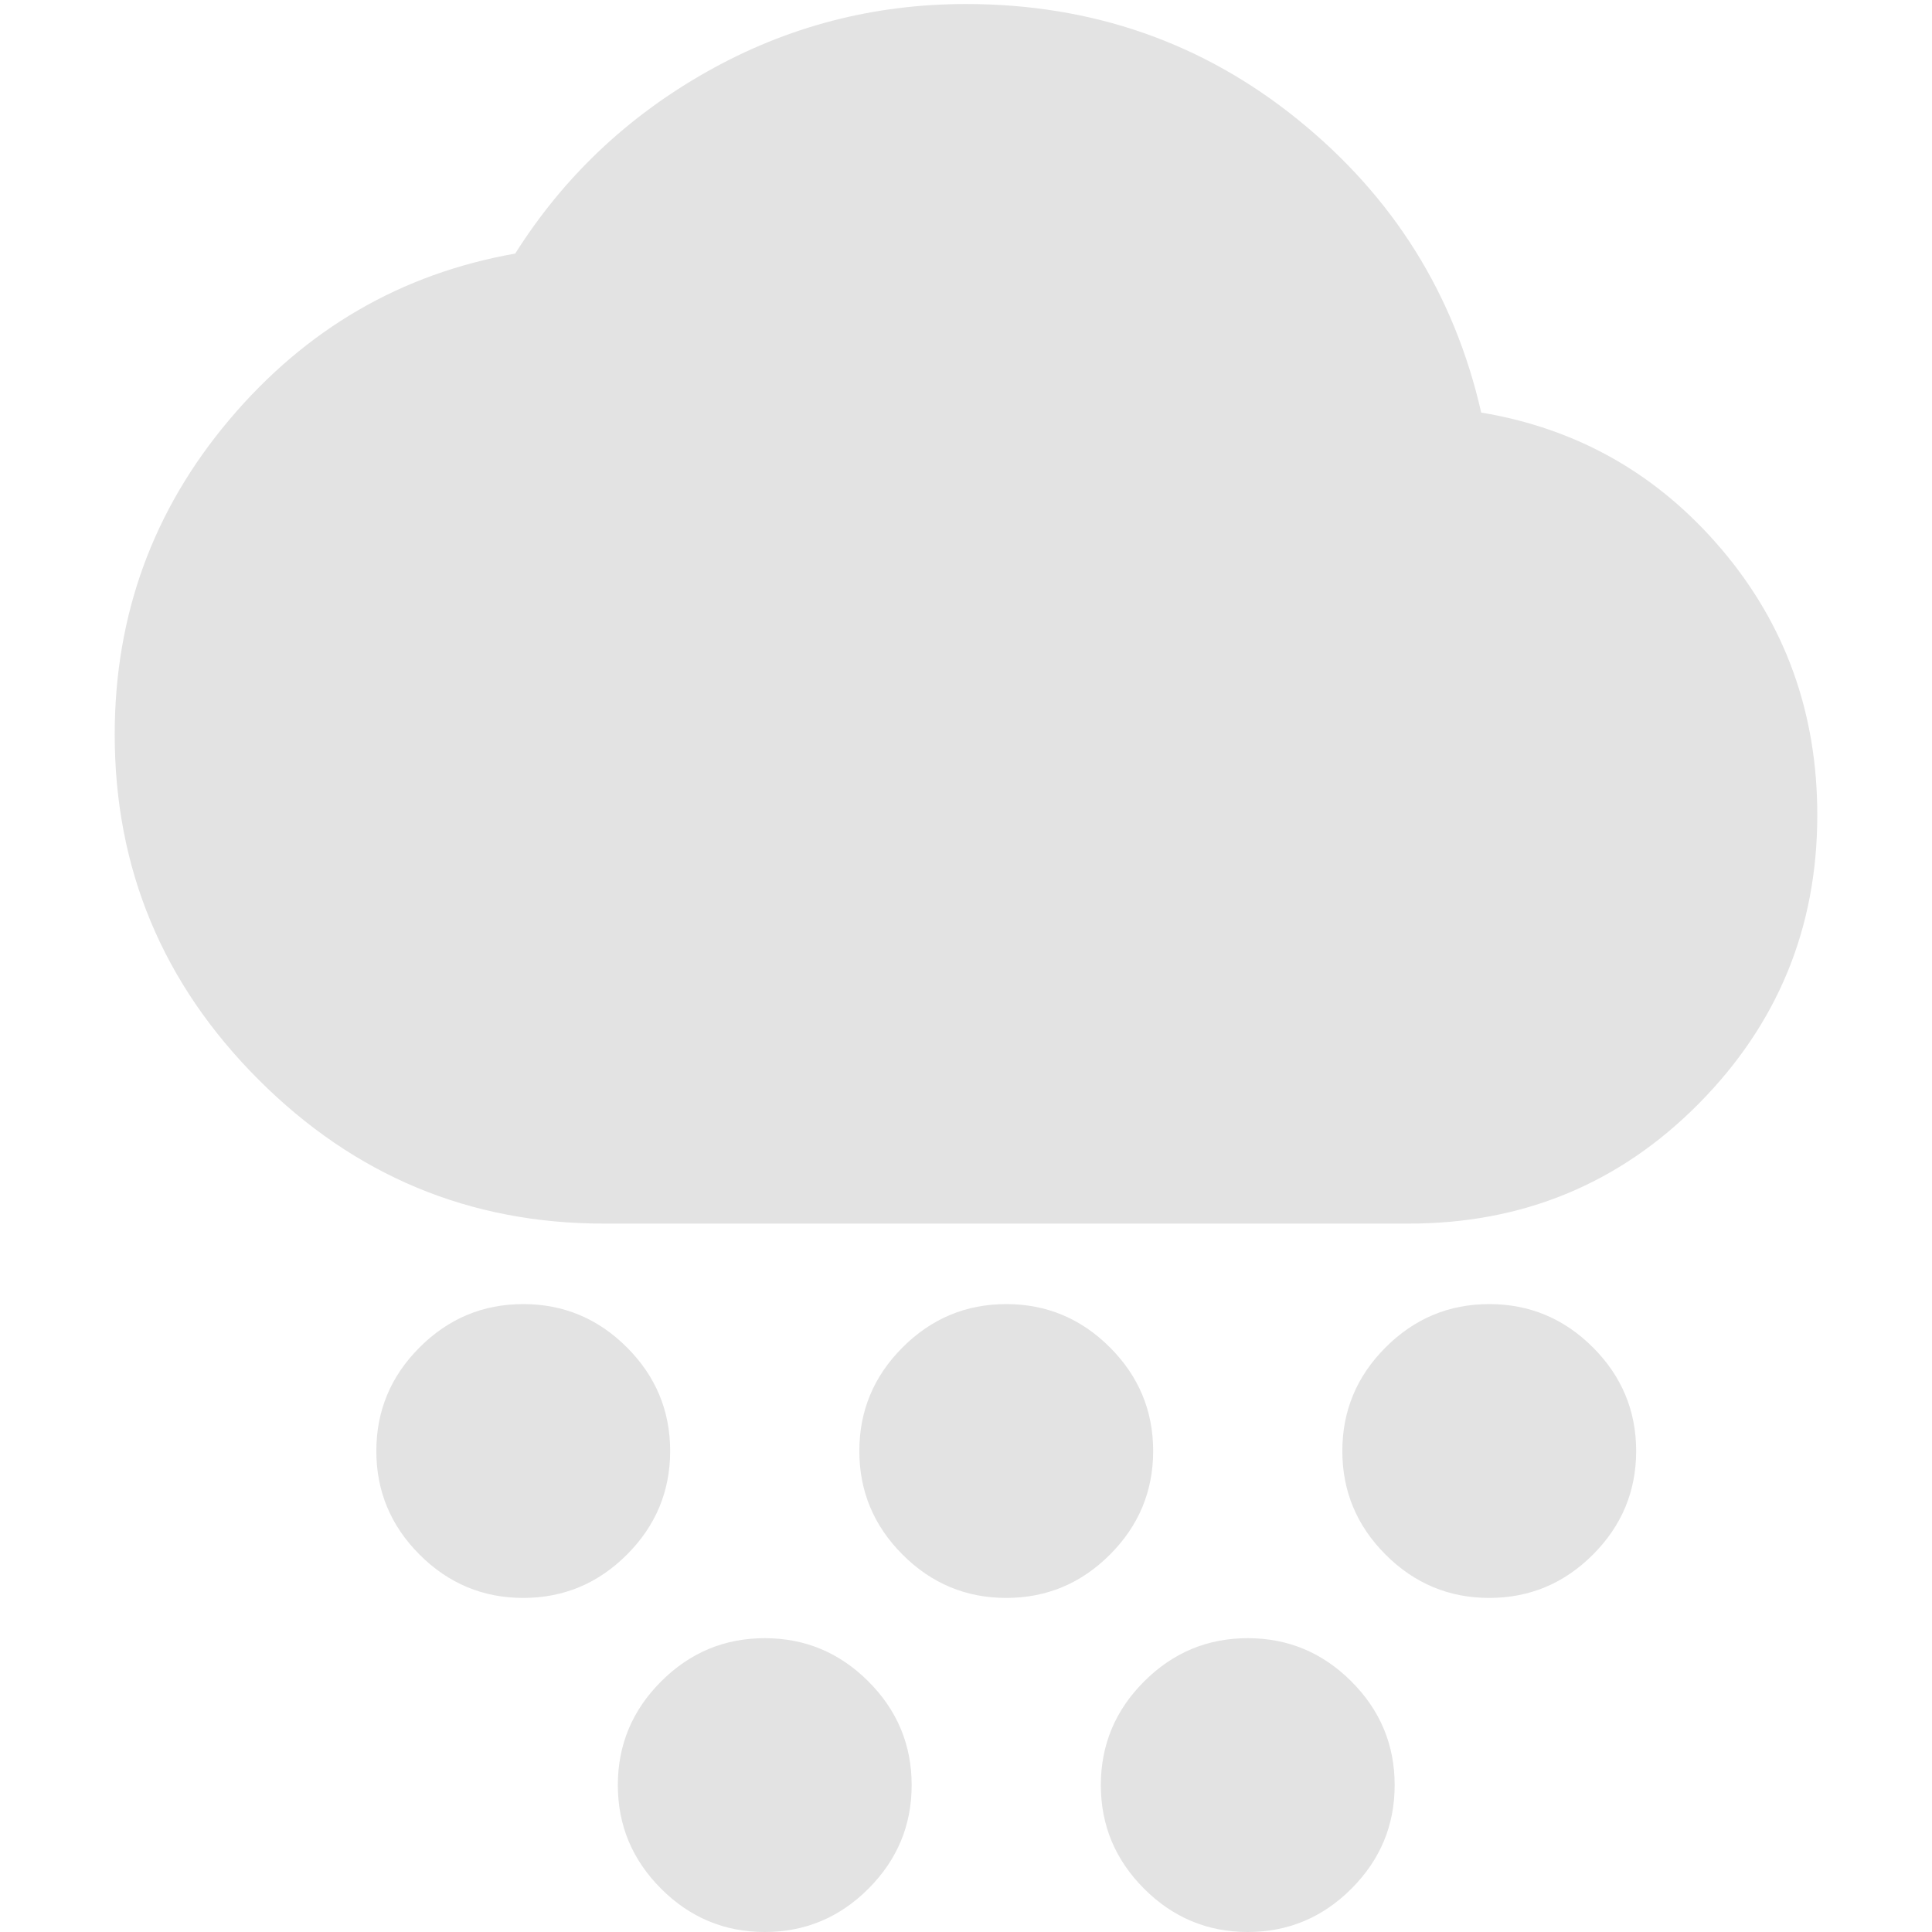
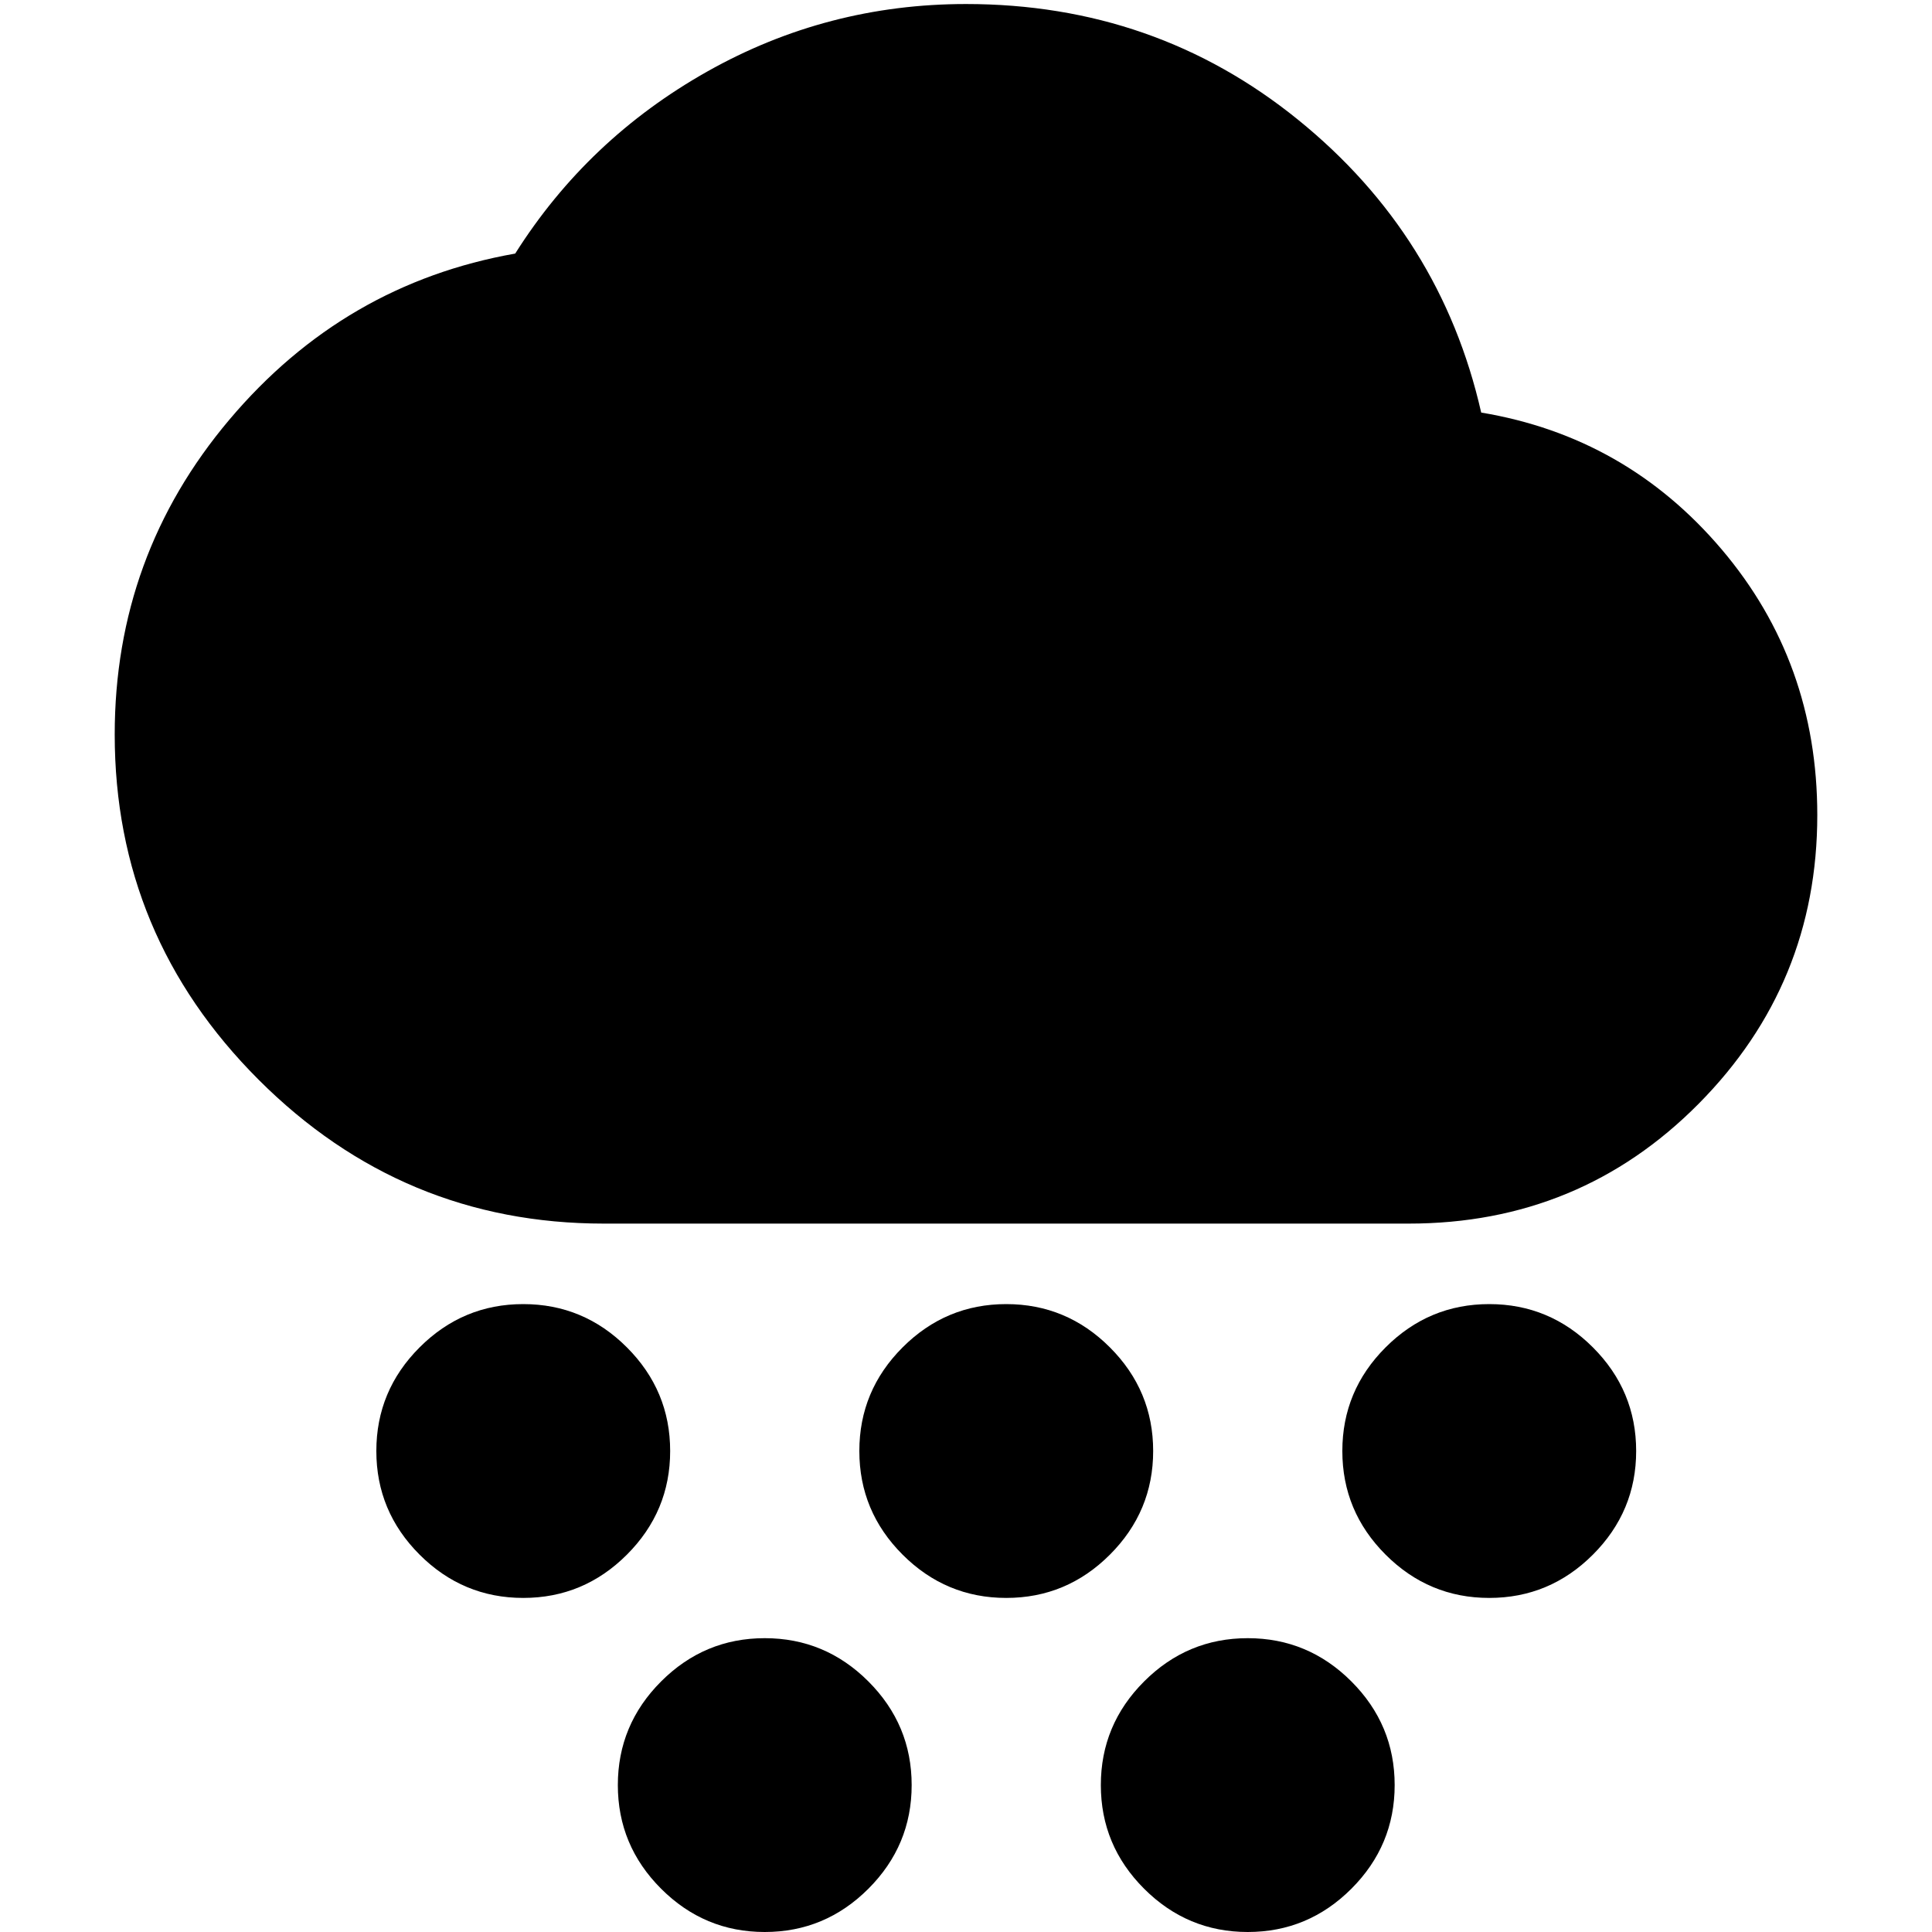
- <svg xmlns="http://www.w3.org/2000/svg" height="24px" viewBox="0 -960 960 960" width="24px" fill="#e3e3e3">
+ <svg xmlns="http://www.w3.org/2000/svg" height="24px" viewBox="0 -960 960 960" width="24px" fill="#000000">
  <path d="M260-166q-30 0-51.5-21.5T187-239q0-30 21.5-51.5T260-312q30 0 51.5 21.5T333-239q0 30-21.5 51.5T260-166ZM380 0q-30 0-51.5-21.5T307-73q0-30 21.5-51.5T380-146q30 0 51.5 21.5T453-73q0 30-21.5 51.5T380 0Zm120-166q-30 0-51.5-21.5T427-239q0-30 21.5-51.5T500-312q30 0 51.5 21.5T573-239q0 30-21.5 51.5T500-166Zm240 0q-30 0-51.5-21.5T667-239q0-30 21.5-51.5T740-312q30 0 51.5 21.5T813-239q0 30-21.5 51.5T740-166ZM620 0q-30 0-51.5-21.5T547-73q0-30 21.5-51.5T620-146q30 0 51.5 21.5T693-73q0 30-21.5 51.5T620 0ZM300-352q-100 0-171.5-71.5T57-595q0-89 57-156.5T256-834q36-57 95.5-90.5T480-958q94 0 165 57.5T736-755q72 12 119.5 68T903-555q0 84-59 143.5T700-352H300Z" />
</svg>
